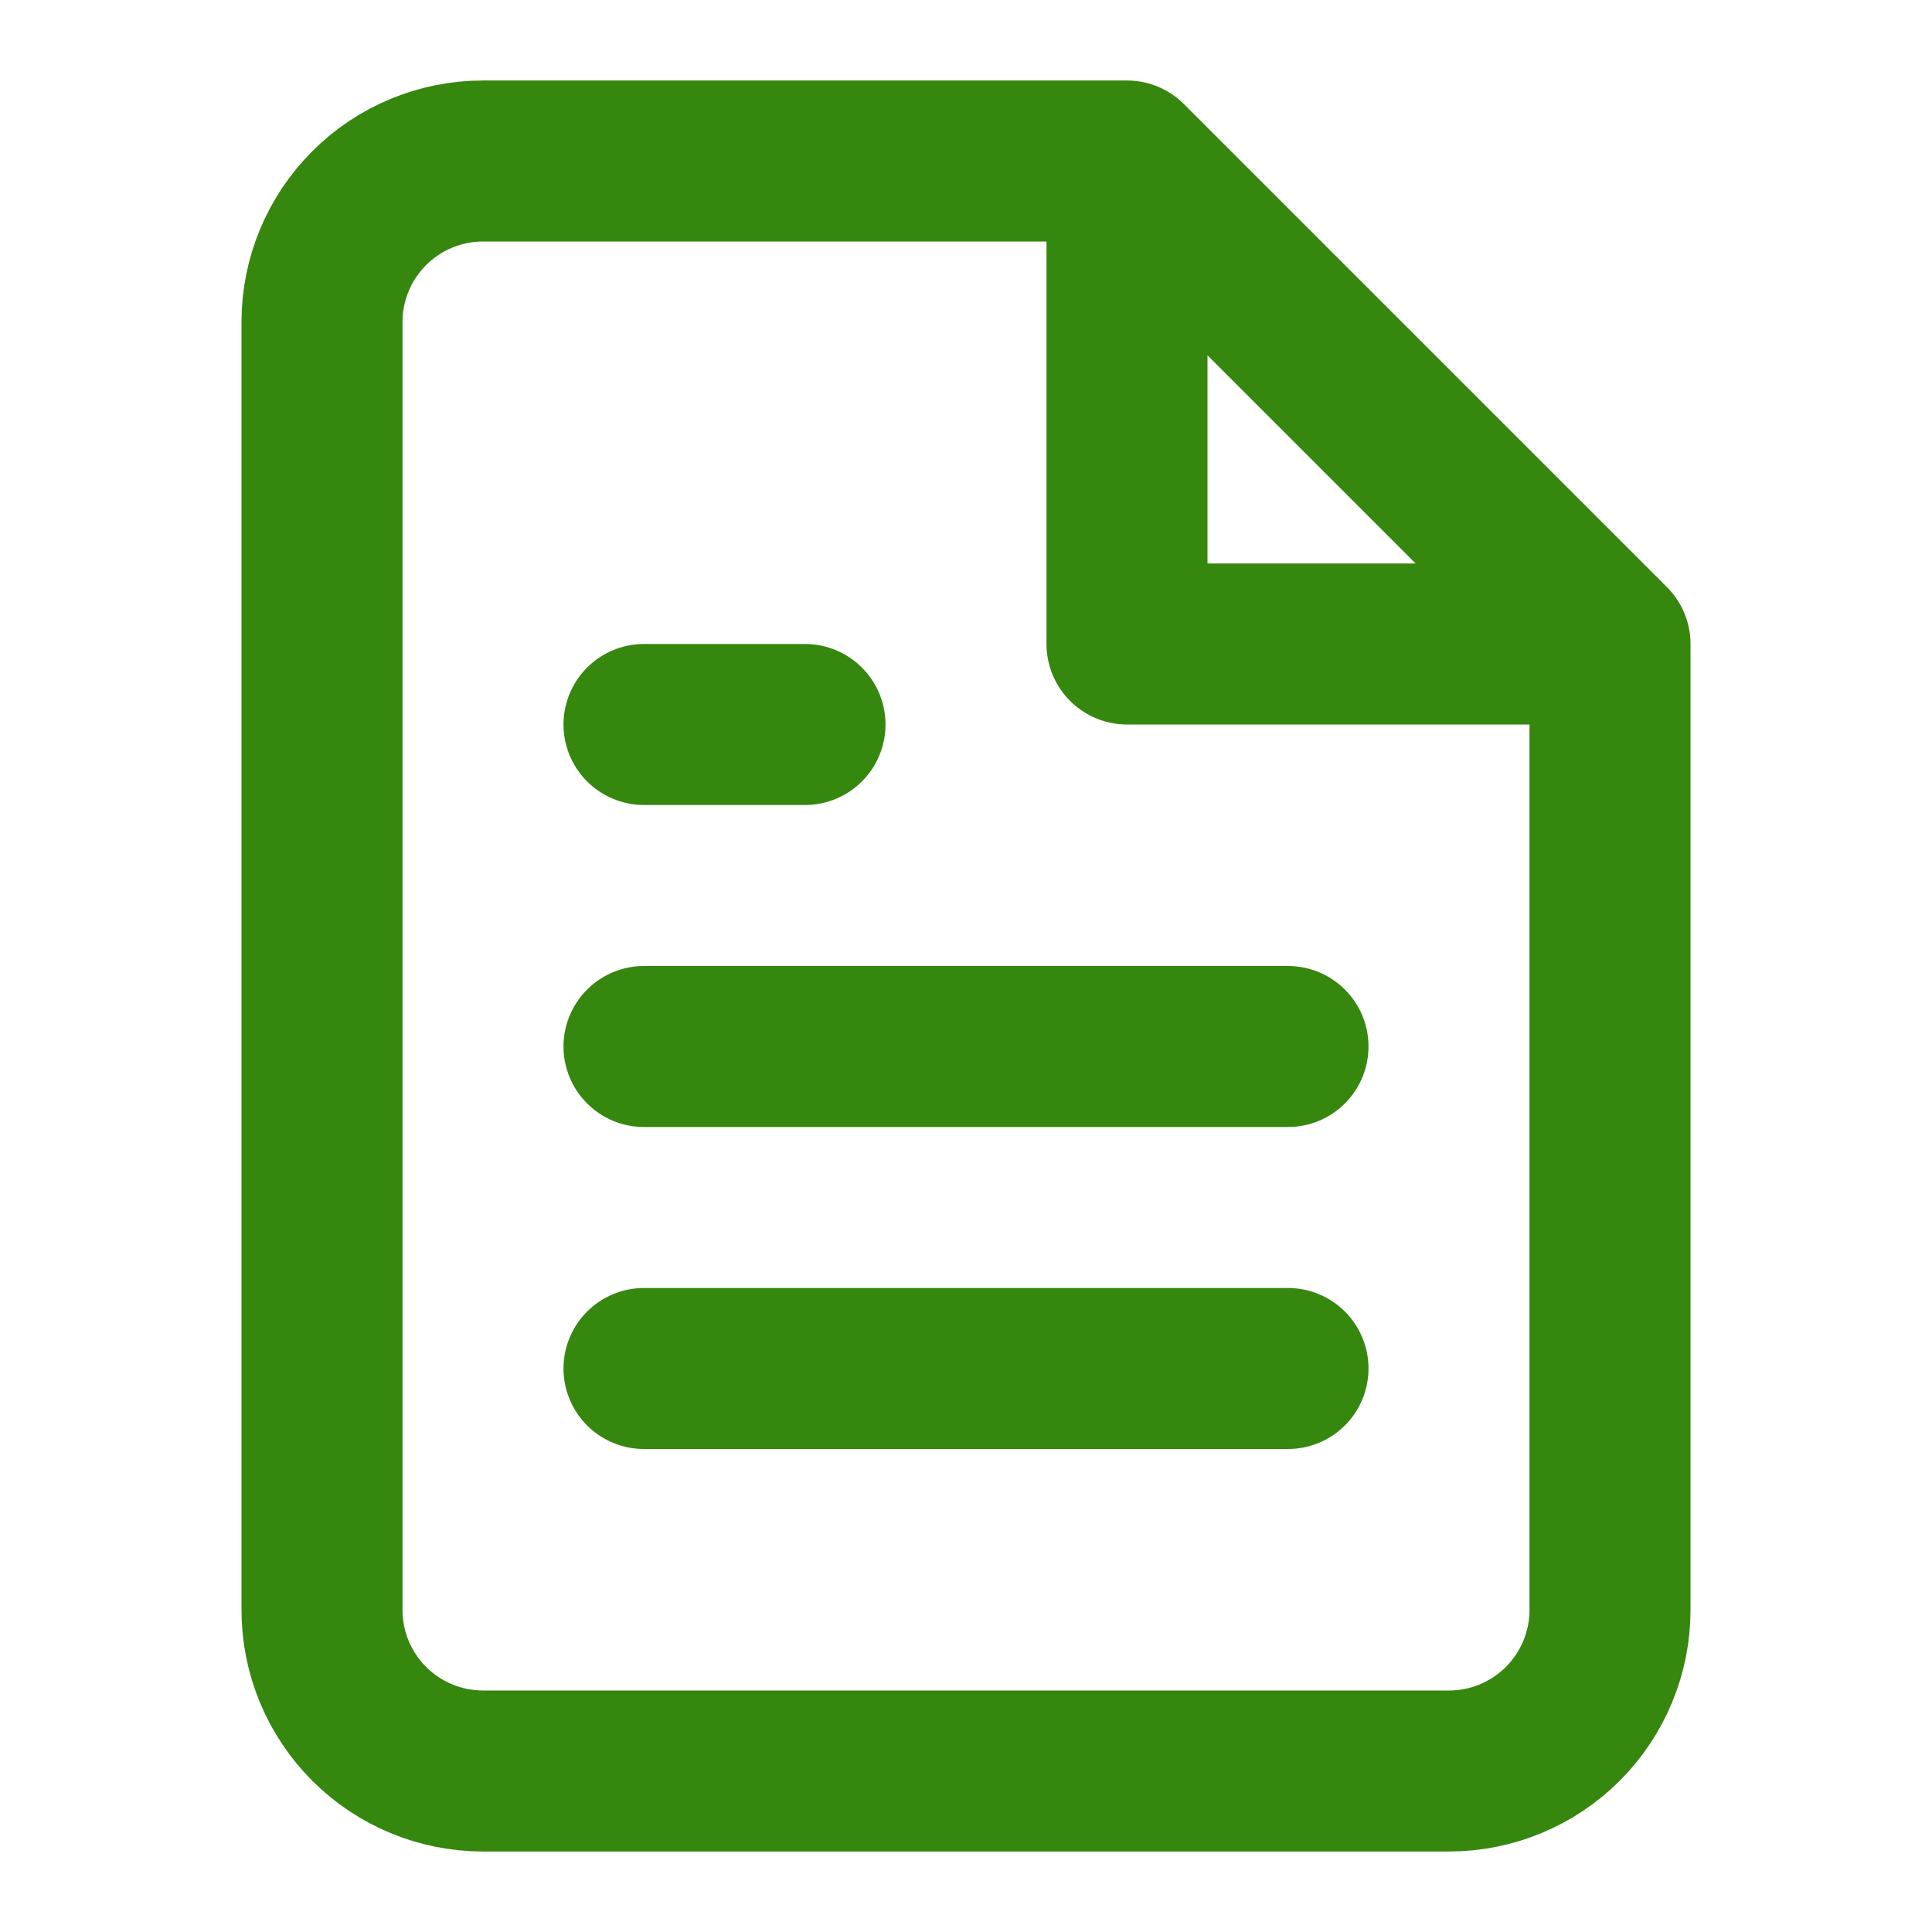
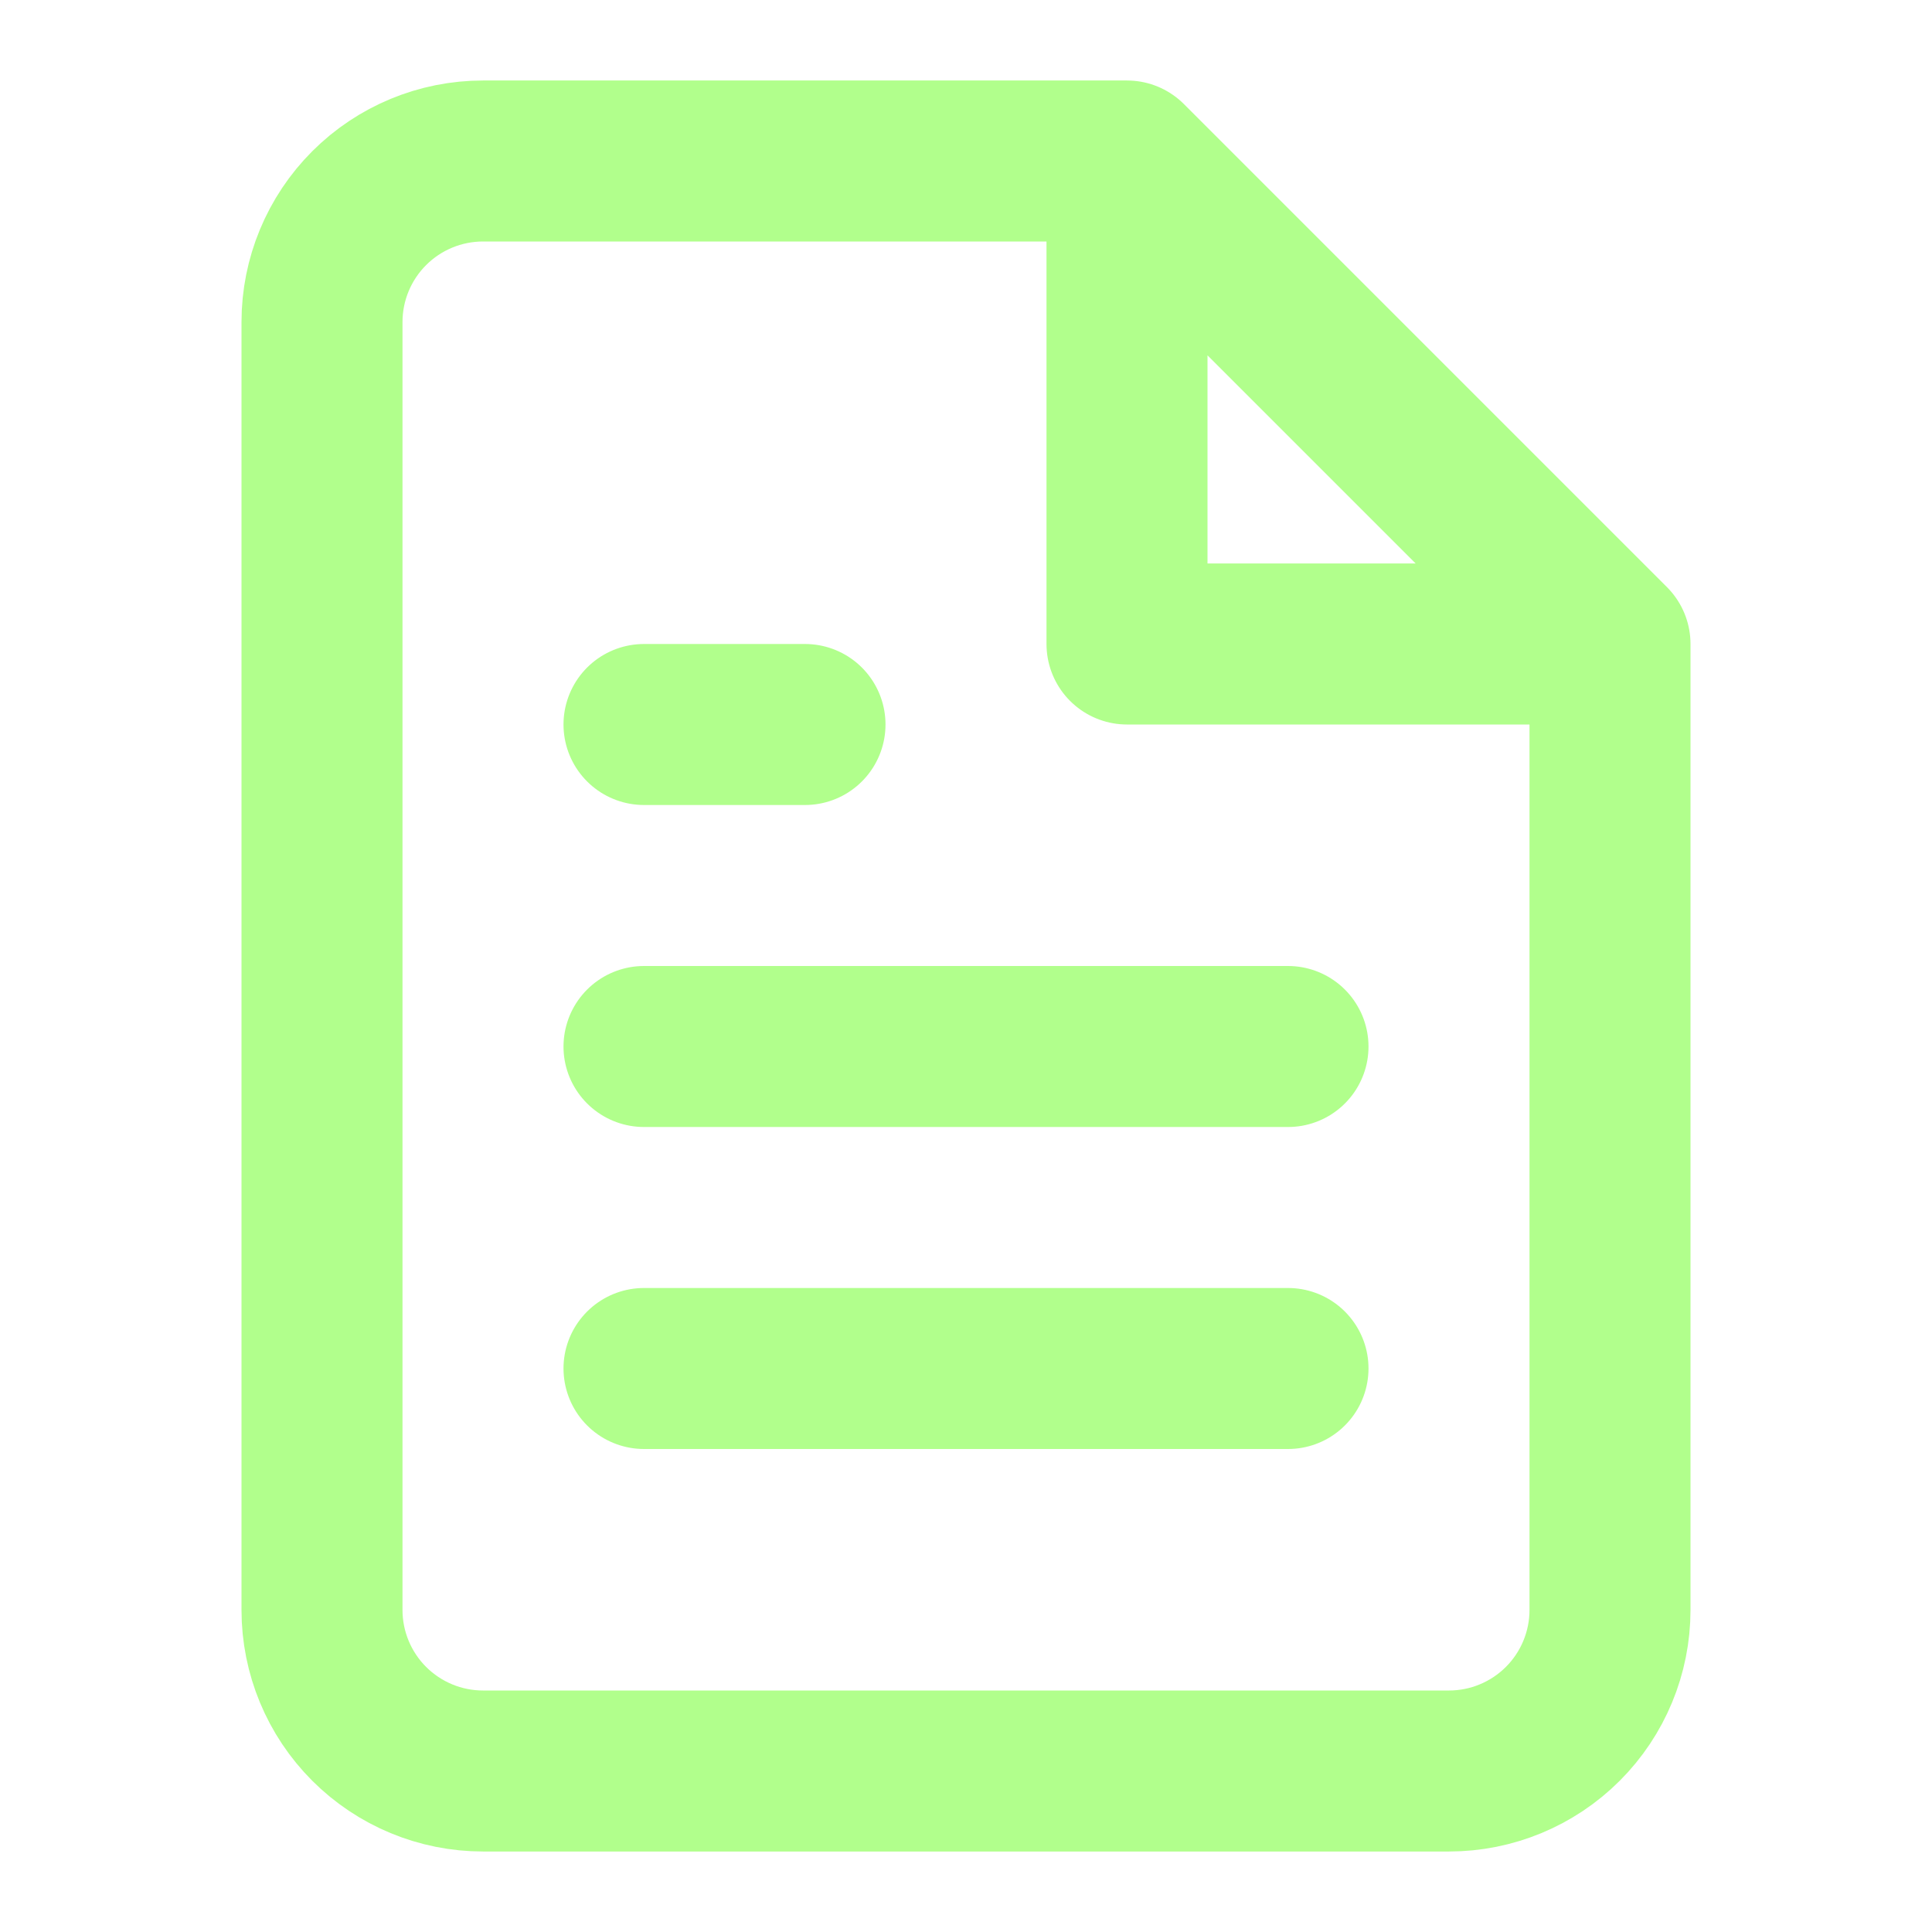
<svg xmlns="http://www.w3.org/2000/svg" width="24" height="24" viewBox="0 0 24 24" fill="none">
-   <path d="M14 2H6C5.47 2 4.961 2.211 4.586 2.586C4.211 2.961 4 3.47 4 4V20C4 20.53 4.211 21.039 4.586 21.414C4.961 21.789 5.47 22 6 22H18C18.53 22 19.039 21.789 19.414 21.414C19.789 21.039 20 20.53 20 20V8M14 2L20 8M14 2V8H20M16 13H8M16 17H8M10 9H8" stroke="#35870E" stroke-width="2" stroke-linecap="round" stroke-linejoin="round" />
+   <path d="M14 2H6C5.47 2 4.961 2.211 4.586 2.586C4.211 2.961 4 3.47 4 4V20C4 20.53 4.211 21.039 4.586 21.414C4.961 21.789 5.47 22 6 22H18C18.53 22 19.039 21.789 19.414 21.414C19.789 21.039 20 20.53 20 20V8M14 2L20 8M14 2V8H20M16 13H8M16 17H8M10 9H8" stroke="#B1FF8C" stroke-width="2" stroke-linecap="round" stroke-linejoin="round" />
</svg>
